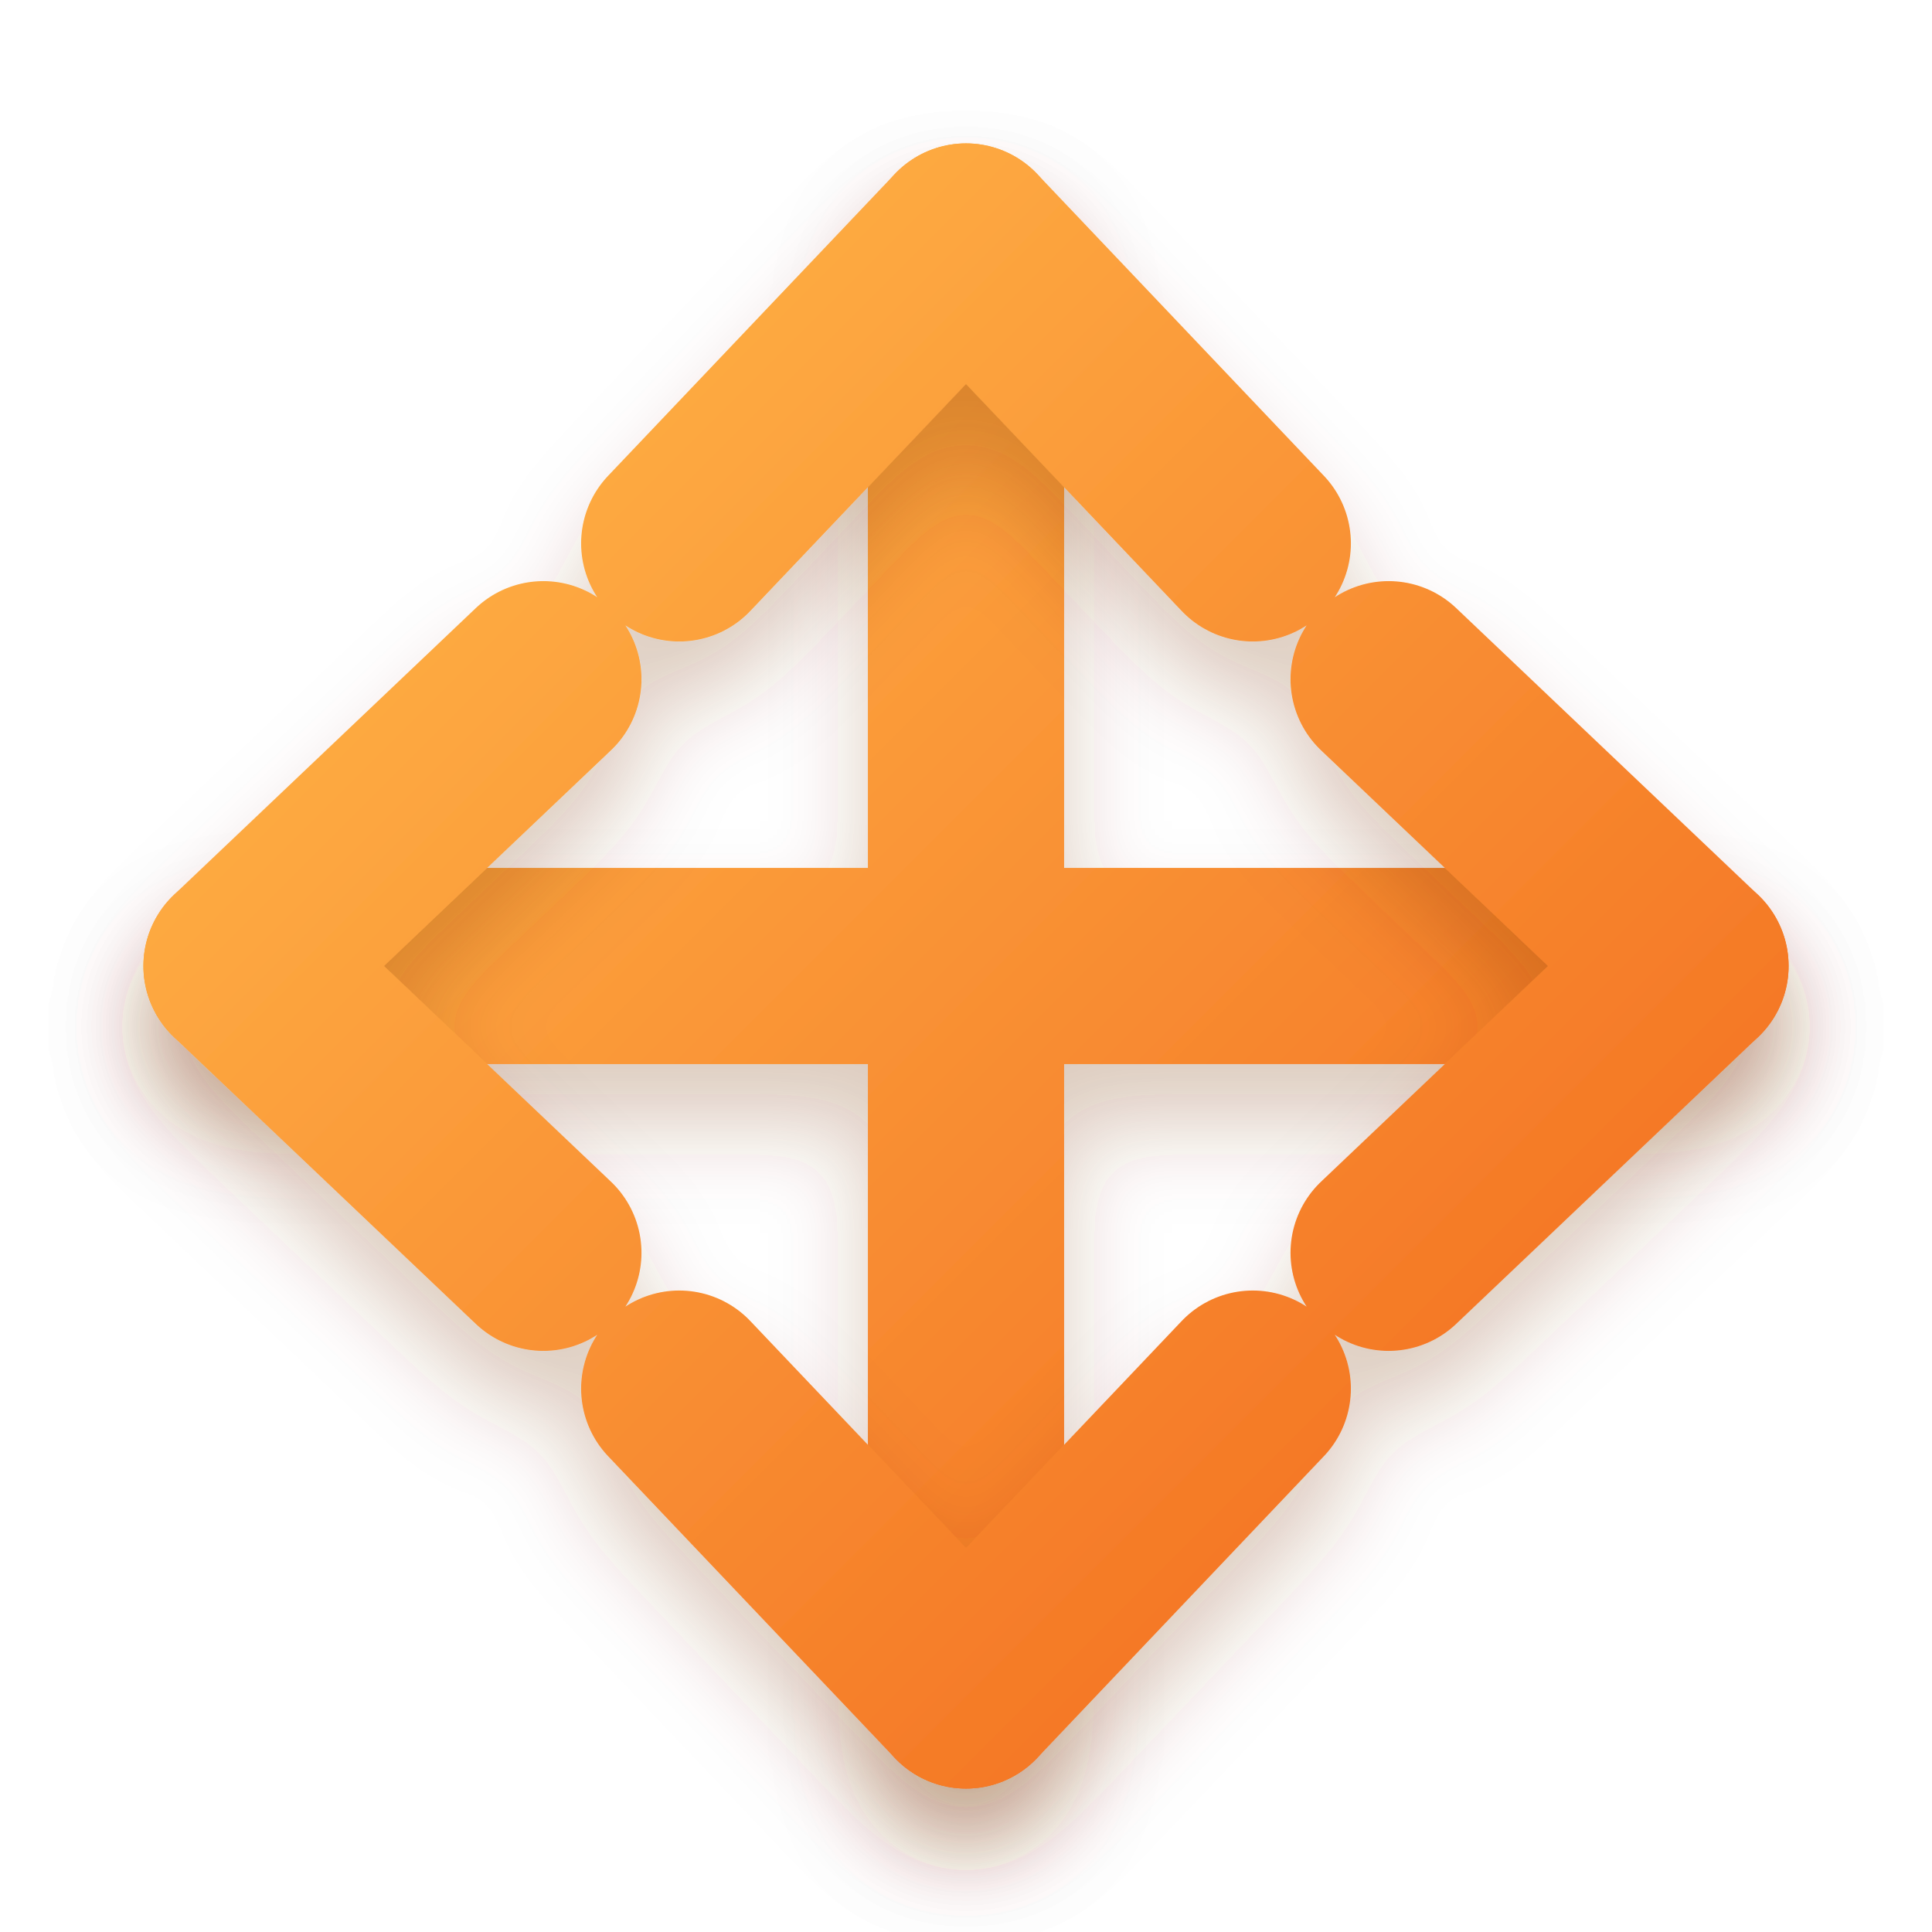
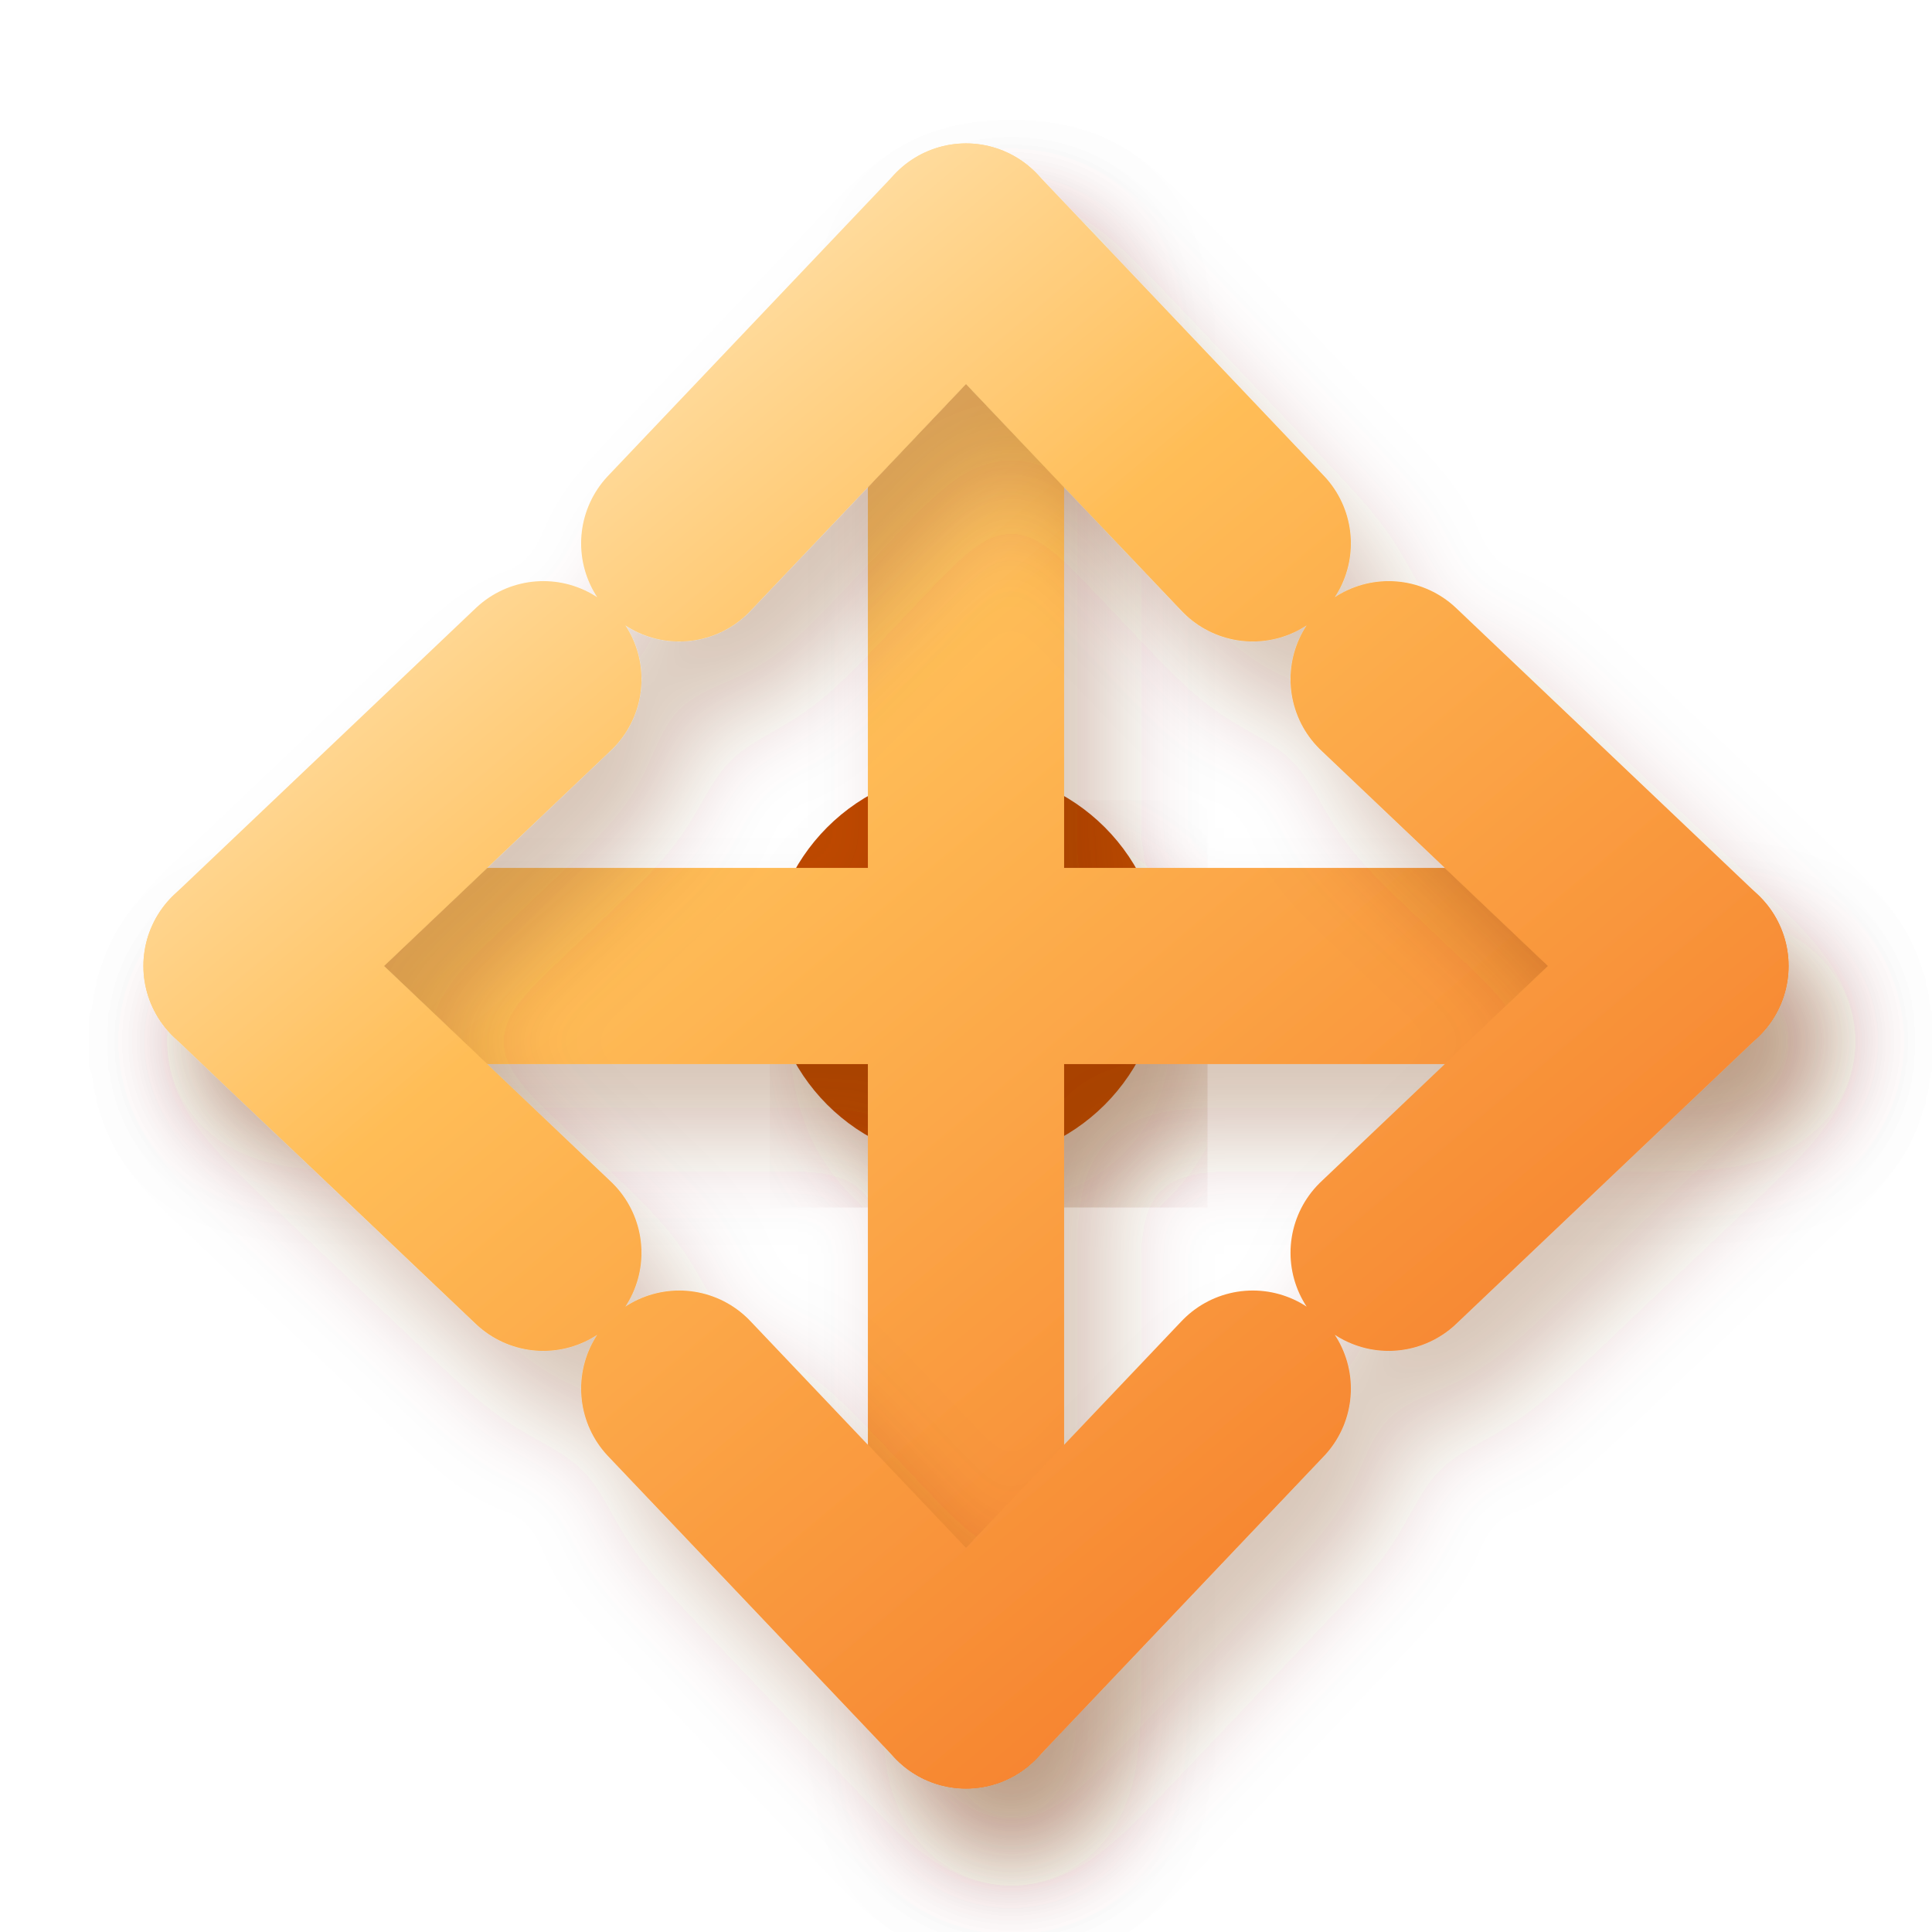
<svg xmlns="http://www.w3.org/2000/svg" viewBox="0 0 64 64" role="img" aria-label="Move icon">
  <defs>
-     <linearGradient id="moveStroke" x1="12" y1="12" x2="52" y2="52" gradientUnits="userSpaceOnUse">
-       <stop offset="0" stop-color="#ffb347" />
+     <linearGradient id="main" x1="12" y1="8" x2="54" y2="58" gradientUnits="userSpaceOnUse">
+       <stop offset="0" stop-color="#fff1cf" />
+       <stop offset=".35" stop-color="#ffbd57" />
      <stop offset="1" stop-color="#f36f21" />
    </linearGradient>
-     <filter id="softShadow" x="-20%" y="-20%" width="140%" height="140%">
-       <feDropShadow dx="0" dy="2" stdDeviation="1.5" flood-color="#7a3000" flood-opacity=".25" />
+     <filter id="shadow" x="-30%" y="-30%" width="160%" height="160%">
+       <feDropShadow dx="1.5" dy="2.5" stdDeviation="1.6" flood-color="#733000" flood-opacity=".28" />
    </filter>
+     <style>
+       .stroke { fill: none; stroke: url(#main); stroke-width: 6.5; stroke-linecap: round; stroke-linejoin: round; filter: url(#shadow); }
+       .fill { fill: url(#main); stroke: #bd4a00; stroke-width: 3; stroke-linejoin: round; filter: url(#shadow); }
+     </style>
  </defs>
-   <circle cx="32" cy="32" r="4.5" fill="#f36f21" />
-   <path d="M32 8v48M8 32h48" fill="none" stroke="url(#moveStroke)" stroke-width="6.5" stroke-linecap="round" filter="url(#softShadow)" />
-   <path d="M32 8 22.5 18M32 8l9.5 10M32 56l-9.5-10M32 56l9.5-10M8 32l10-9.5M8 32l10 9.5M56 32l-10-9.5M56 32l-10 9.5" fill="none" stroke="url(#moveStroke)" stroke-width="6.5" stroke-linecap="round" stroke-linejoin="round" filter="url(#softShadow)" />
+   <circle cx="32" cy="32" r="5" class="fill" />
+   <path class="stroke" d="M32 8v48M8 32h48" />
+   <path class="stroke" d="M32 8 22.5 18M32 8l9.5 10M32 56l-9.5-10M32 56l9.5-10M8 32l10-9.5M8 32l10 9.5M56 32l-10-9.5M56 32l-10 9.5" />
</svg>
